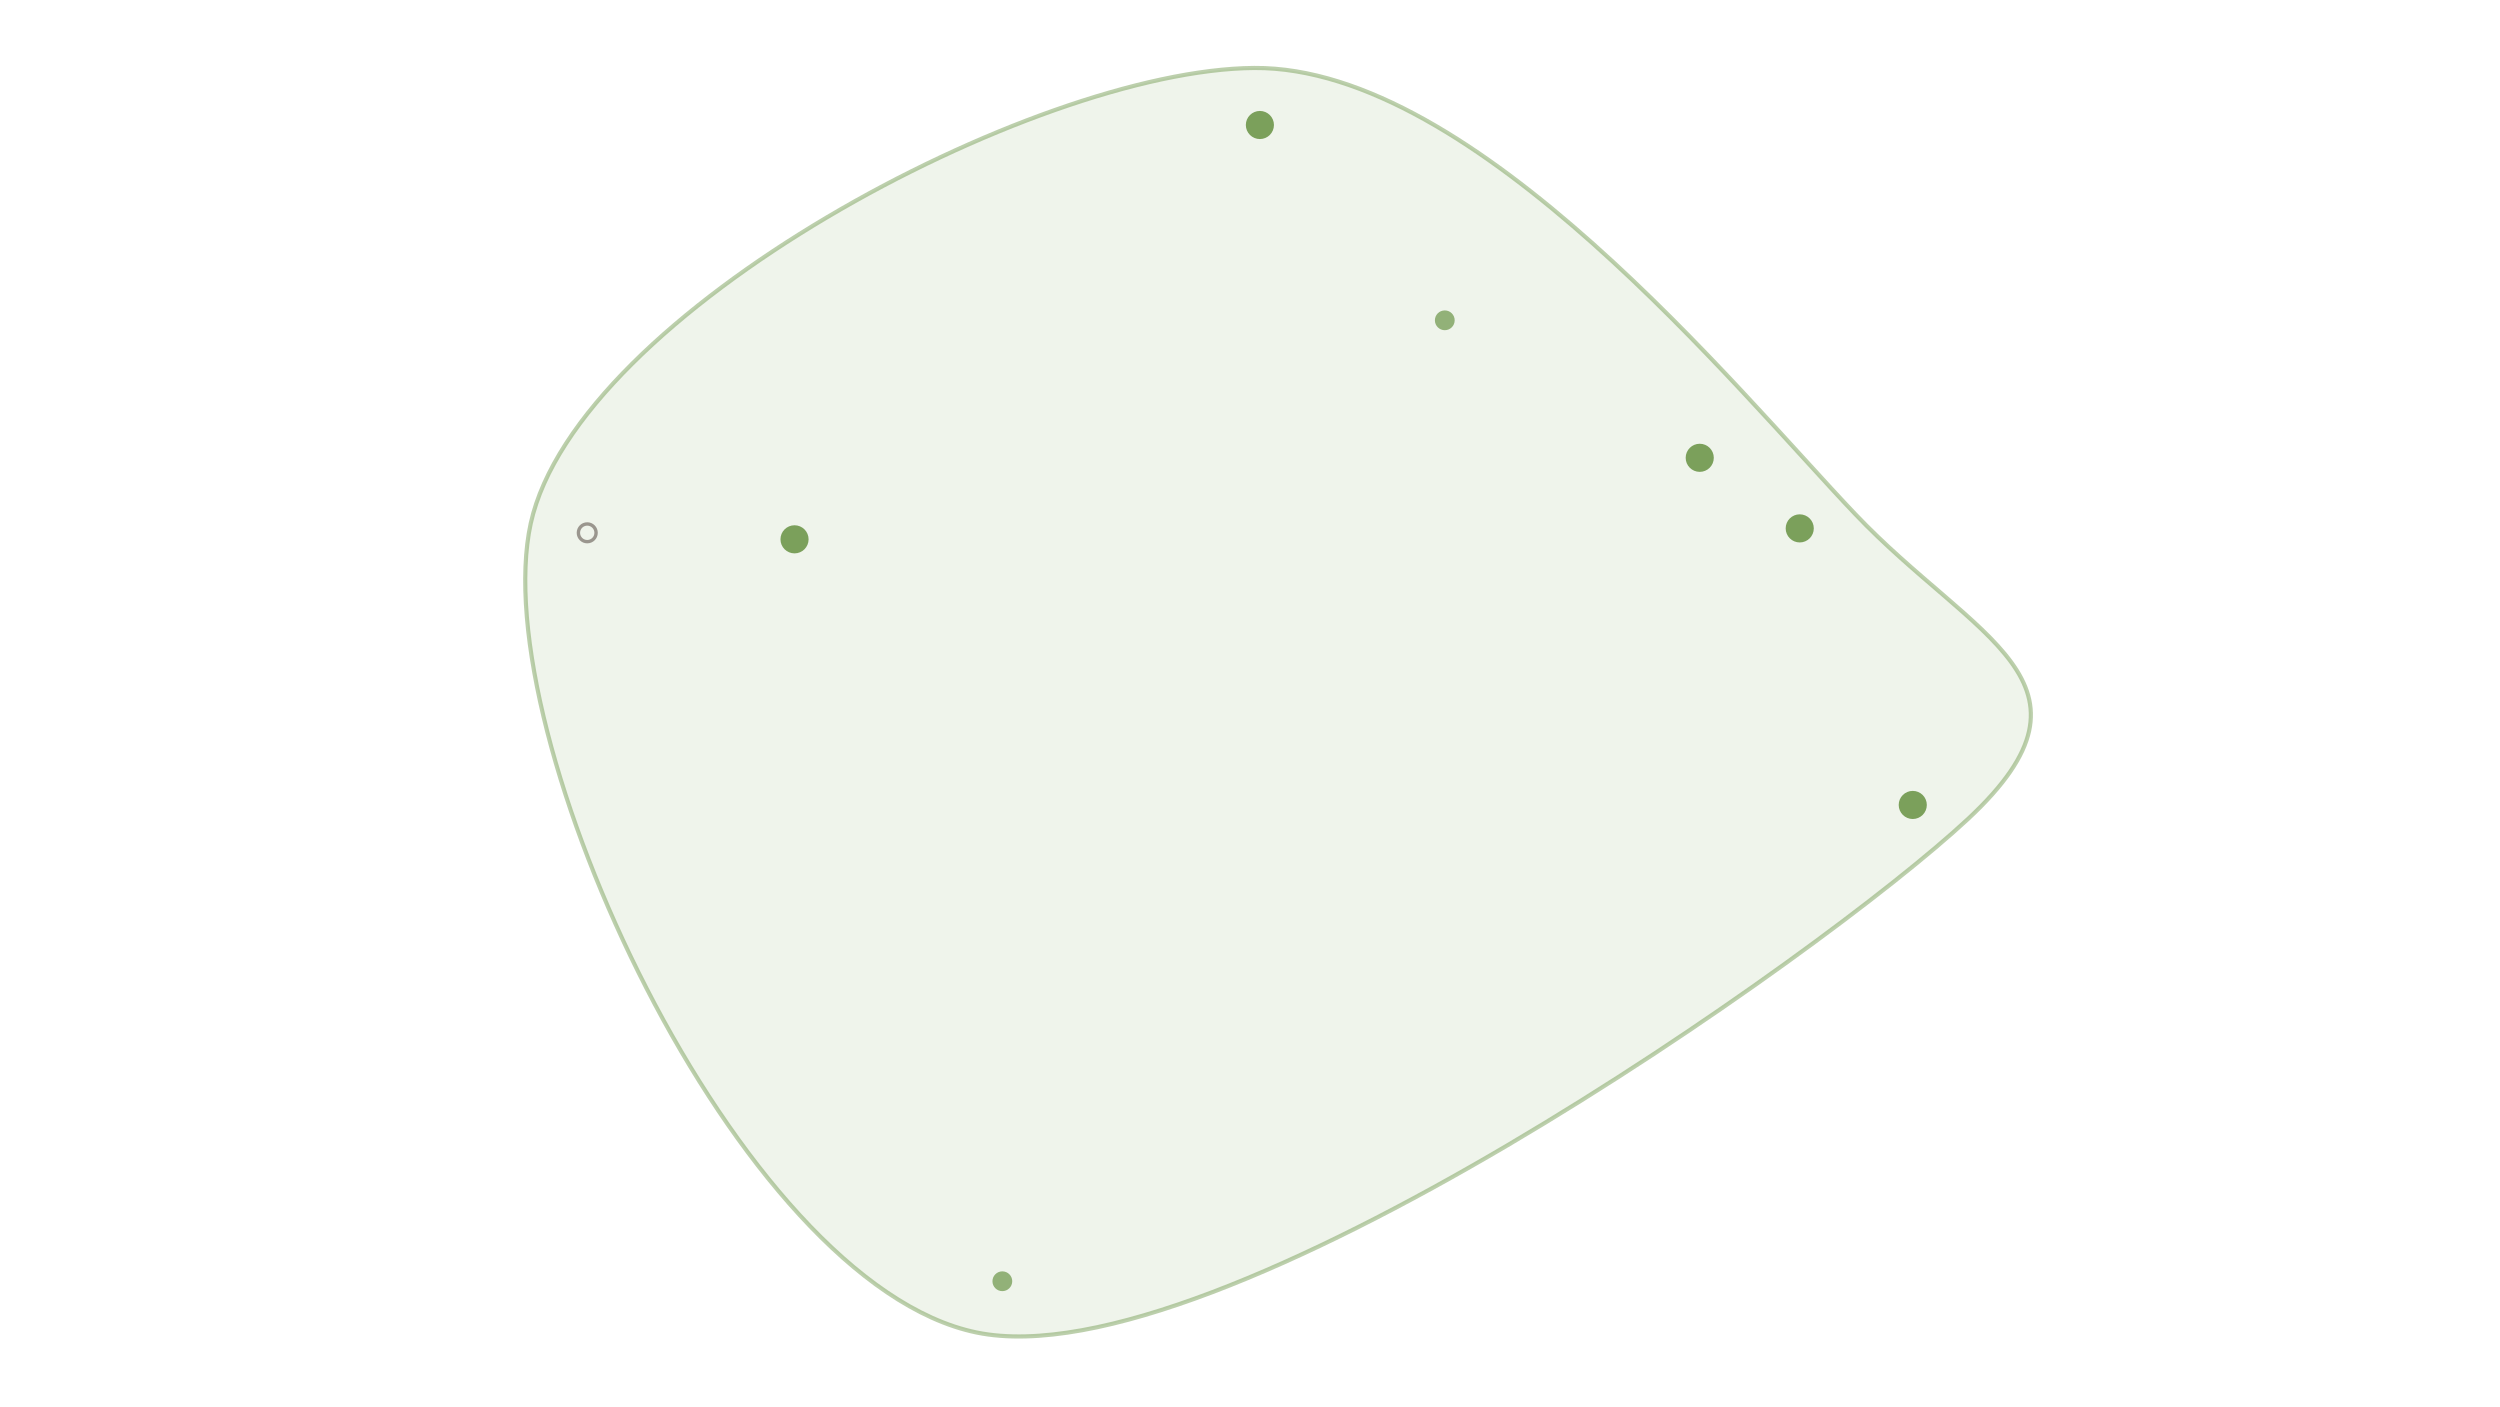
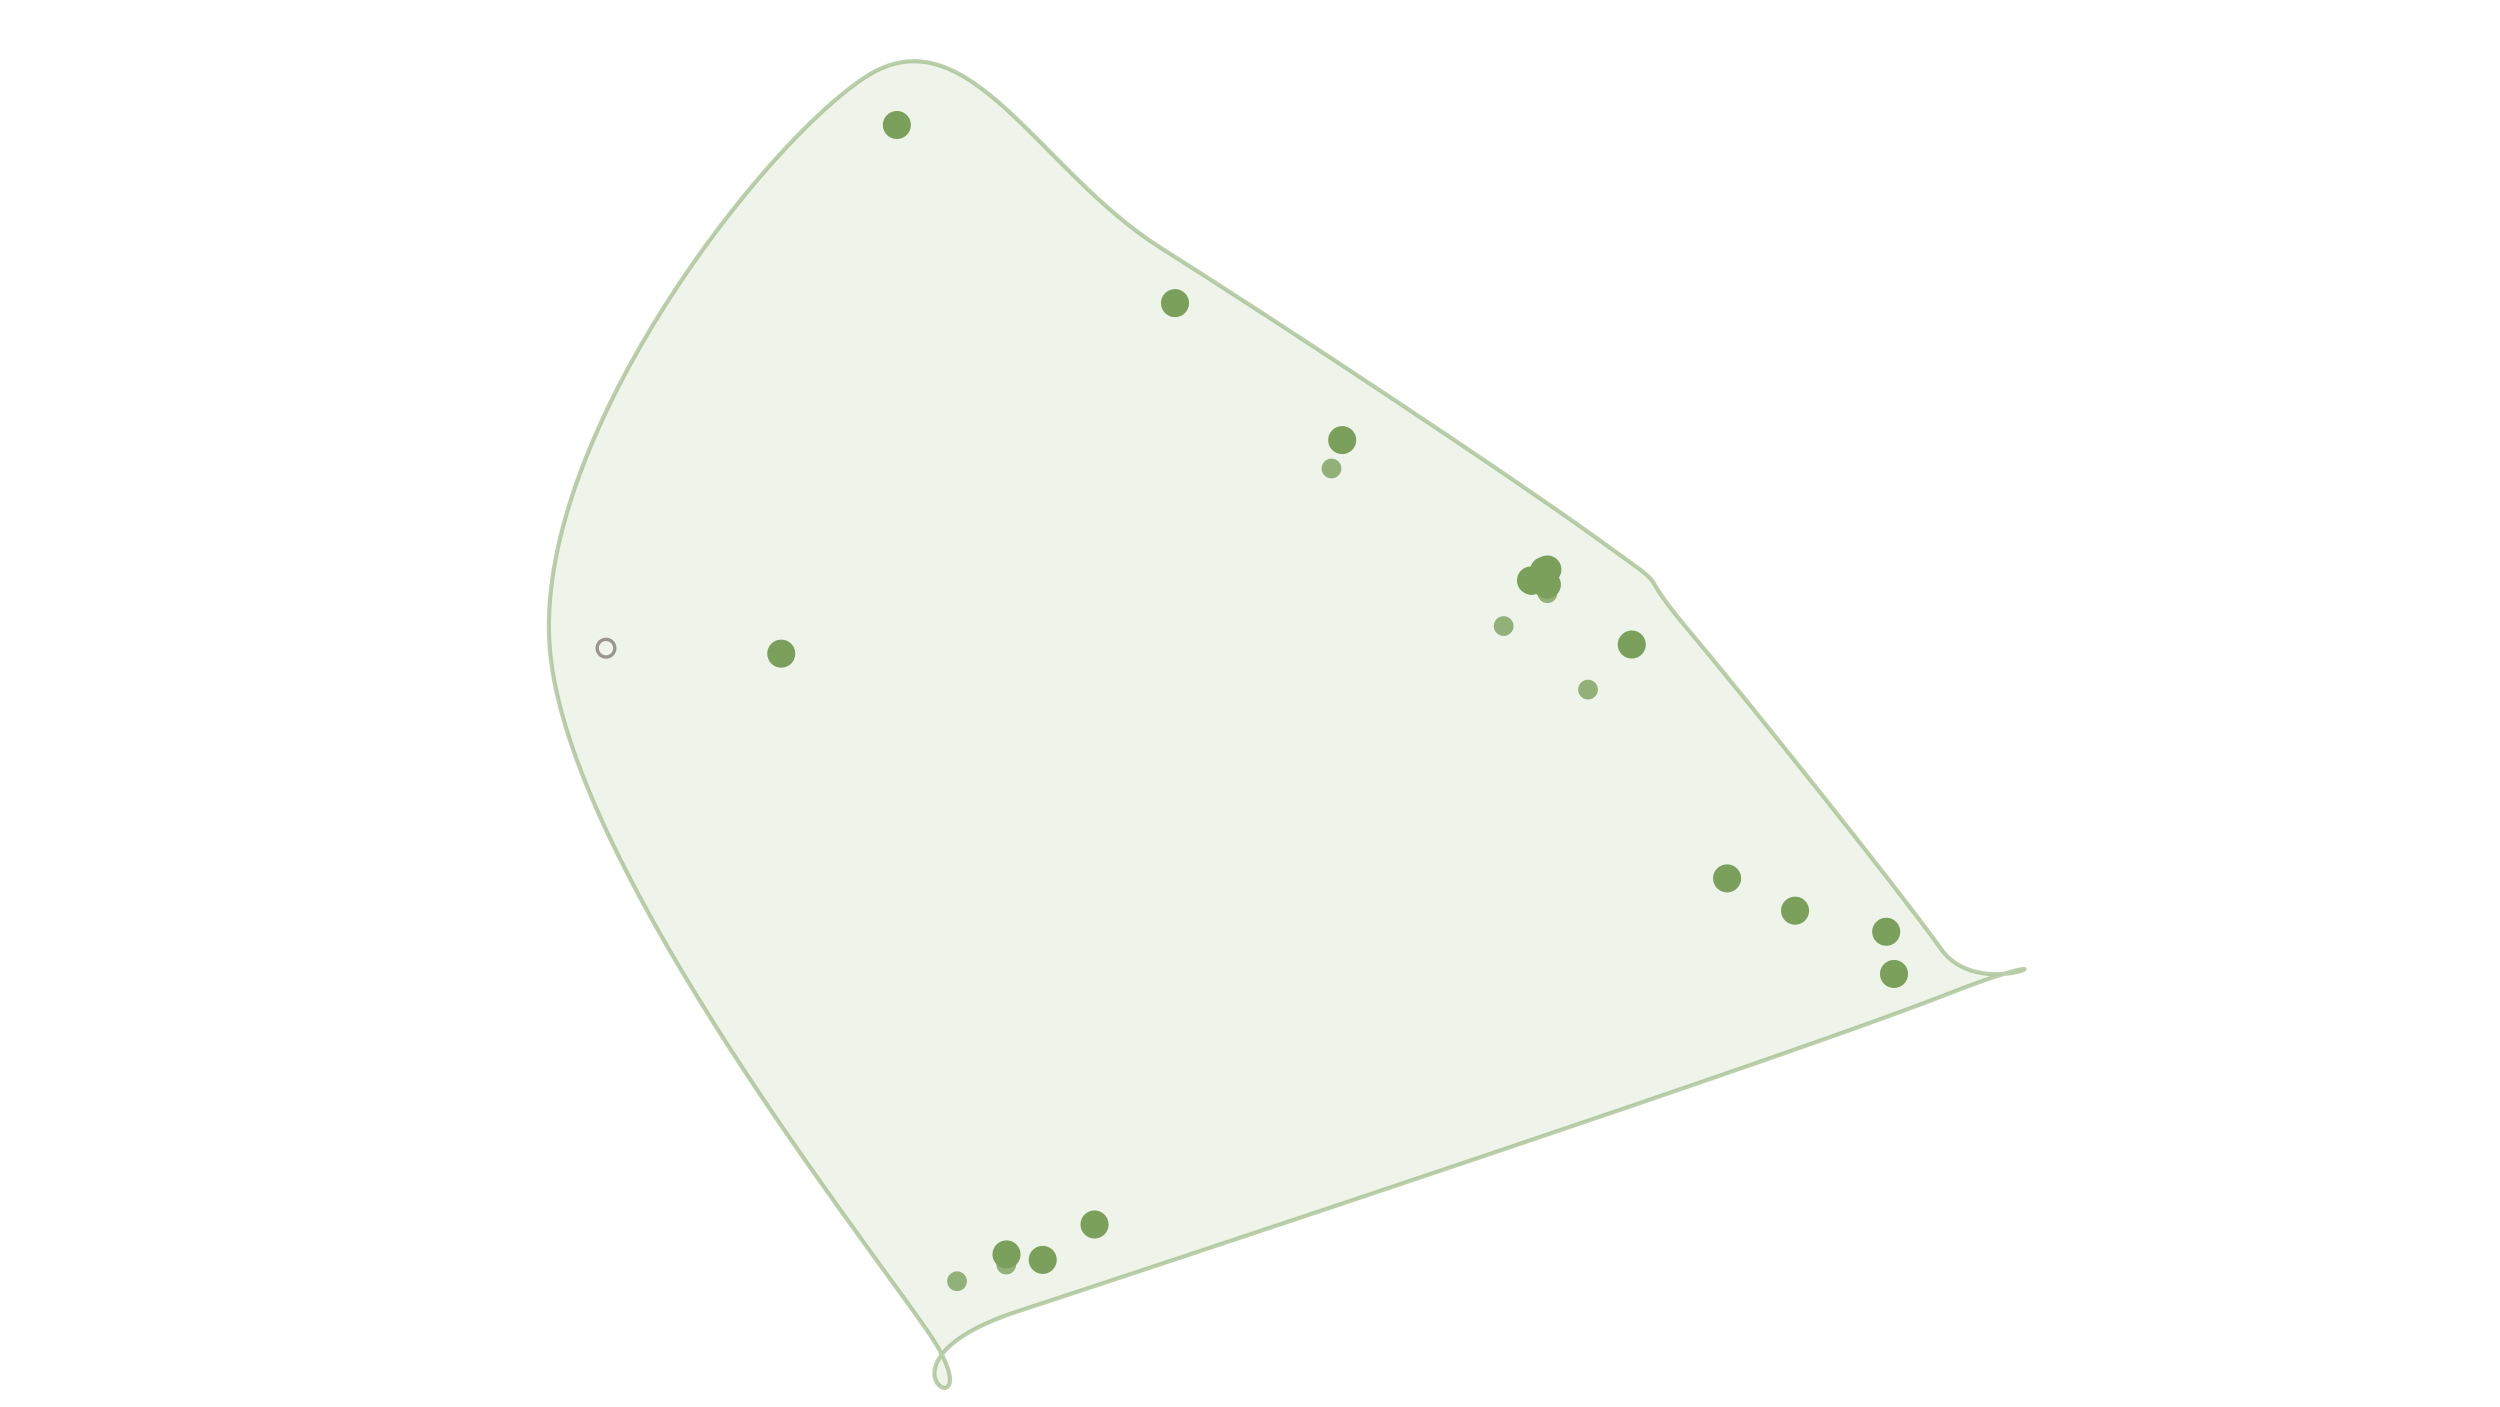
<svg xmlns="http://www.w3.org/2000/svg" viewBox="0 0 960 540" width="960" height="540" role="img" aria-labelledby="t d">
-   <path d="M203.8 201C221.6 120.1 396.8 26.7 481.6 26.1C566.4 25.5 666.7 149.4 712.4 197.4C758.1 245.5 812 262 755.8 314.4C699.6 366.8 467.1 530.6 375.1 511.7C283.1 492.8 186.1 281.9 203.8 201Z" fill="#7BA05B" fill-opacity=".12" stroke="#7BA05B" stroke-opacity=".5" stroke-width="1.6" stroke-linejoin="round" />
-   <circle cx="652.7" cy="175.8" r="5.4" fill="#7BA05B" />
-   <circle cx="554.8" cy="123" r="3.8" fill="#7BA05B" fill-opacity=".8" />
-   <circle cx="691.1" cy="202.9" r="5.4" fill="#7BA05B" />
-   <circle cx="225.5" cy="204.6" r="3.4" fill="none" stroke="#9A968E" stroke-width="1.3" />
-   <circle cx="305.1" cy="207.1" r="5.4" fill="#7BA05B" />
-   <circle cx="483.8" cy="48" r="5.4" fill="#7BA05B" />
-   <circle cx="734.5" cy="309.1" r="5.4" fill="#7BA05B" />
-   <circle cx="384.9" cy="492" r="3.8" fill="#7BA05B" fill-opacity=".8" />
+   <path d="M210.9 245.7C207 165.5 293.5 54.5 332.6 29.4C371.7 4.3 399 65.7 445.6 95.1C492.2 124.5 578.5 181.7 612.2 206C645.9 230.3 625.4 214.6 647.6 241C669.8 267.4 728.6 340.9 745.3 364.3C762 387.8 807 358.5 747.9 381.7C688.8 404.9 456.1 482.1 390.7 503.6C325.4 525.1 385.8 553.6 355.8 510.6C325.8 467.6 214.8 325.9 210.9 245.7Z" fill="#7BA05B" fill-opacity=".12" stroke="#7BA05B" stroke-opacity=".5" stroke-width="1.6" stroke-linejoin="round" />
+   <circle cx="594" cy="224.5" r="5.4" fill="#7BA05B" />
+   <circle cx="511.3" cy="179.9" r="3.8" fill="#7BA05B" fill-opacity=".8" />
+   <circle cx="587.9" cy="222.9" r="5.4" fill="#7BA05B" />
+   <circle cx="588.2" cy="224.7" r="3.8" fill="#7BA05B" fill-opacity=".8" />
+   <circle cx="400.4" cy="483.8" r="5.4" fill="#7BA05B" />
+   <circle cx="592.9" cy="219.2" r="5.4" fill="#7BA05B" />
+   <circle cx="594.2" cy="218.7" r="5.4" fill="#7BA05B" />
+   <circle cx="588" cy="223.9" r="3.8" fill="#7BA05B" fill-opacity=".8" />
+   <circle cx="724.3" cy="357.8" r="5.4" fill="#7BA05B" />
+   <circle cx="386.4" cy="485.6" r="3.8" fill="#7BA05B" fill-opacity=".8" />
+   <circle cx="626.6" cy="247.5" r="5.4" fill="#7BA05B" />
+   <circle cx="689.3" cy="349.7" r="5.4" fill="#7BA05B" />
+   <circle cx="232.7" cy="248.9" r="3.4" fill="none" stroke="#9A968E" stroke-width="1.3" />
+   <circle cx="594.2" cy="227.8" r="3.8" fill="#7BA05B" fill-opacity=".8" />
+   <circle cx="300" cy="251" r="5.4" fill="#7BA05B" />
+   <circle cx="727.3" cy="374" r="5.4" fill="#7BA05B" />
+   <circle cx="420.3" cy="470.2" r="5.4" fill="#7BA05B" />
+   <circle cx="577.4" cy="240.4" r="3.8" fill="#7BA05B" fill-opacity=".8" />
+   <circle cx="451.2" cy="116.4" r="5.4" fill="#7BA05B" />
+   <circle cx="515.4" cy="169" r="5.4" fill="#7BA05B" />
+   <circle cx="344.4" cy="48" r="5.4" fill="#7BA05B" />
+   <circle cx="386.5" cy="481.7" r="5.4" fill="#7BA05B" />
+   <circle cx="663.2" cy="337.3" r="5.4" fill="#7BA05B" />
+   <circle cx="367.5" cy="492" r="3.8" fill="#7BA05B" fill-opacity=".8" />
+   <circle cx="609.8" cy="264.8" r="3.8" fill="#7BA05B" fill-opacity=".8" />
</svg>
